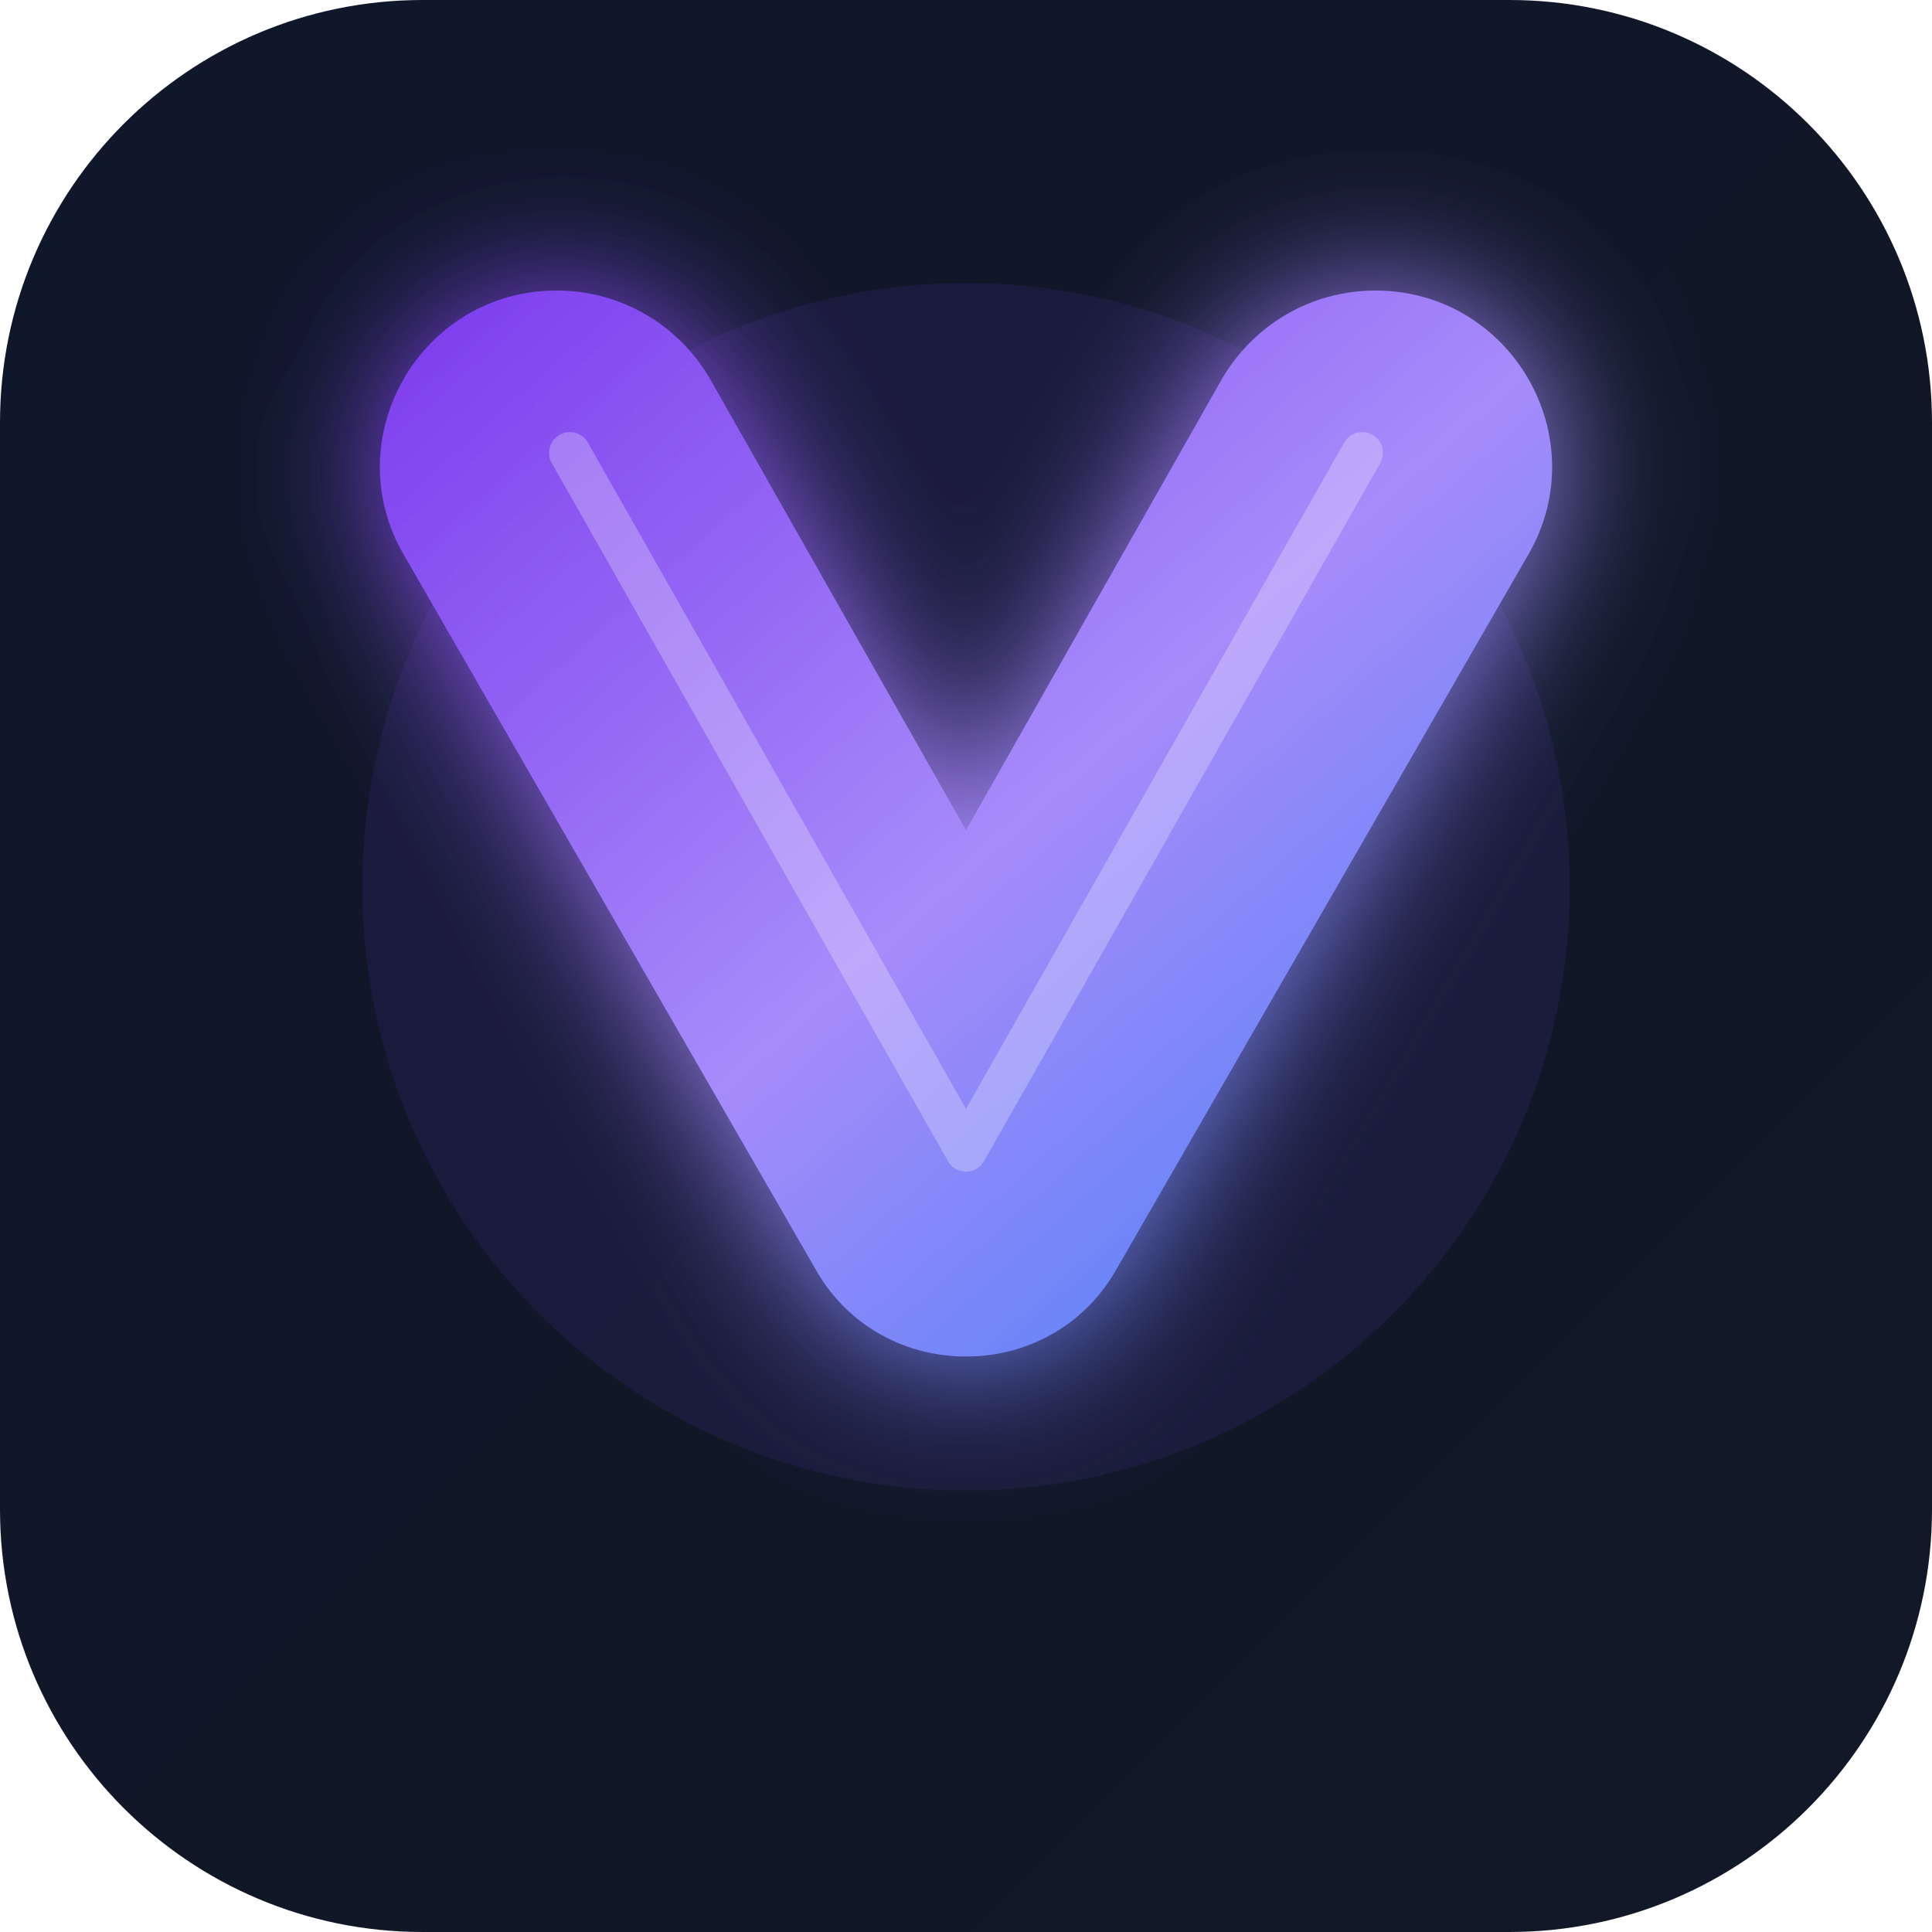
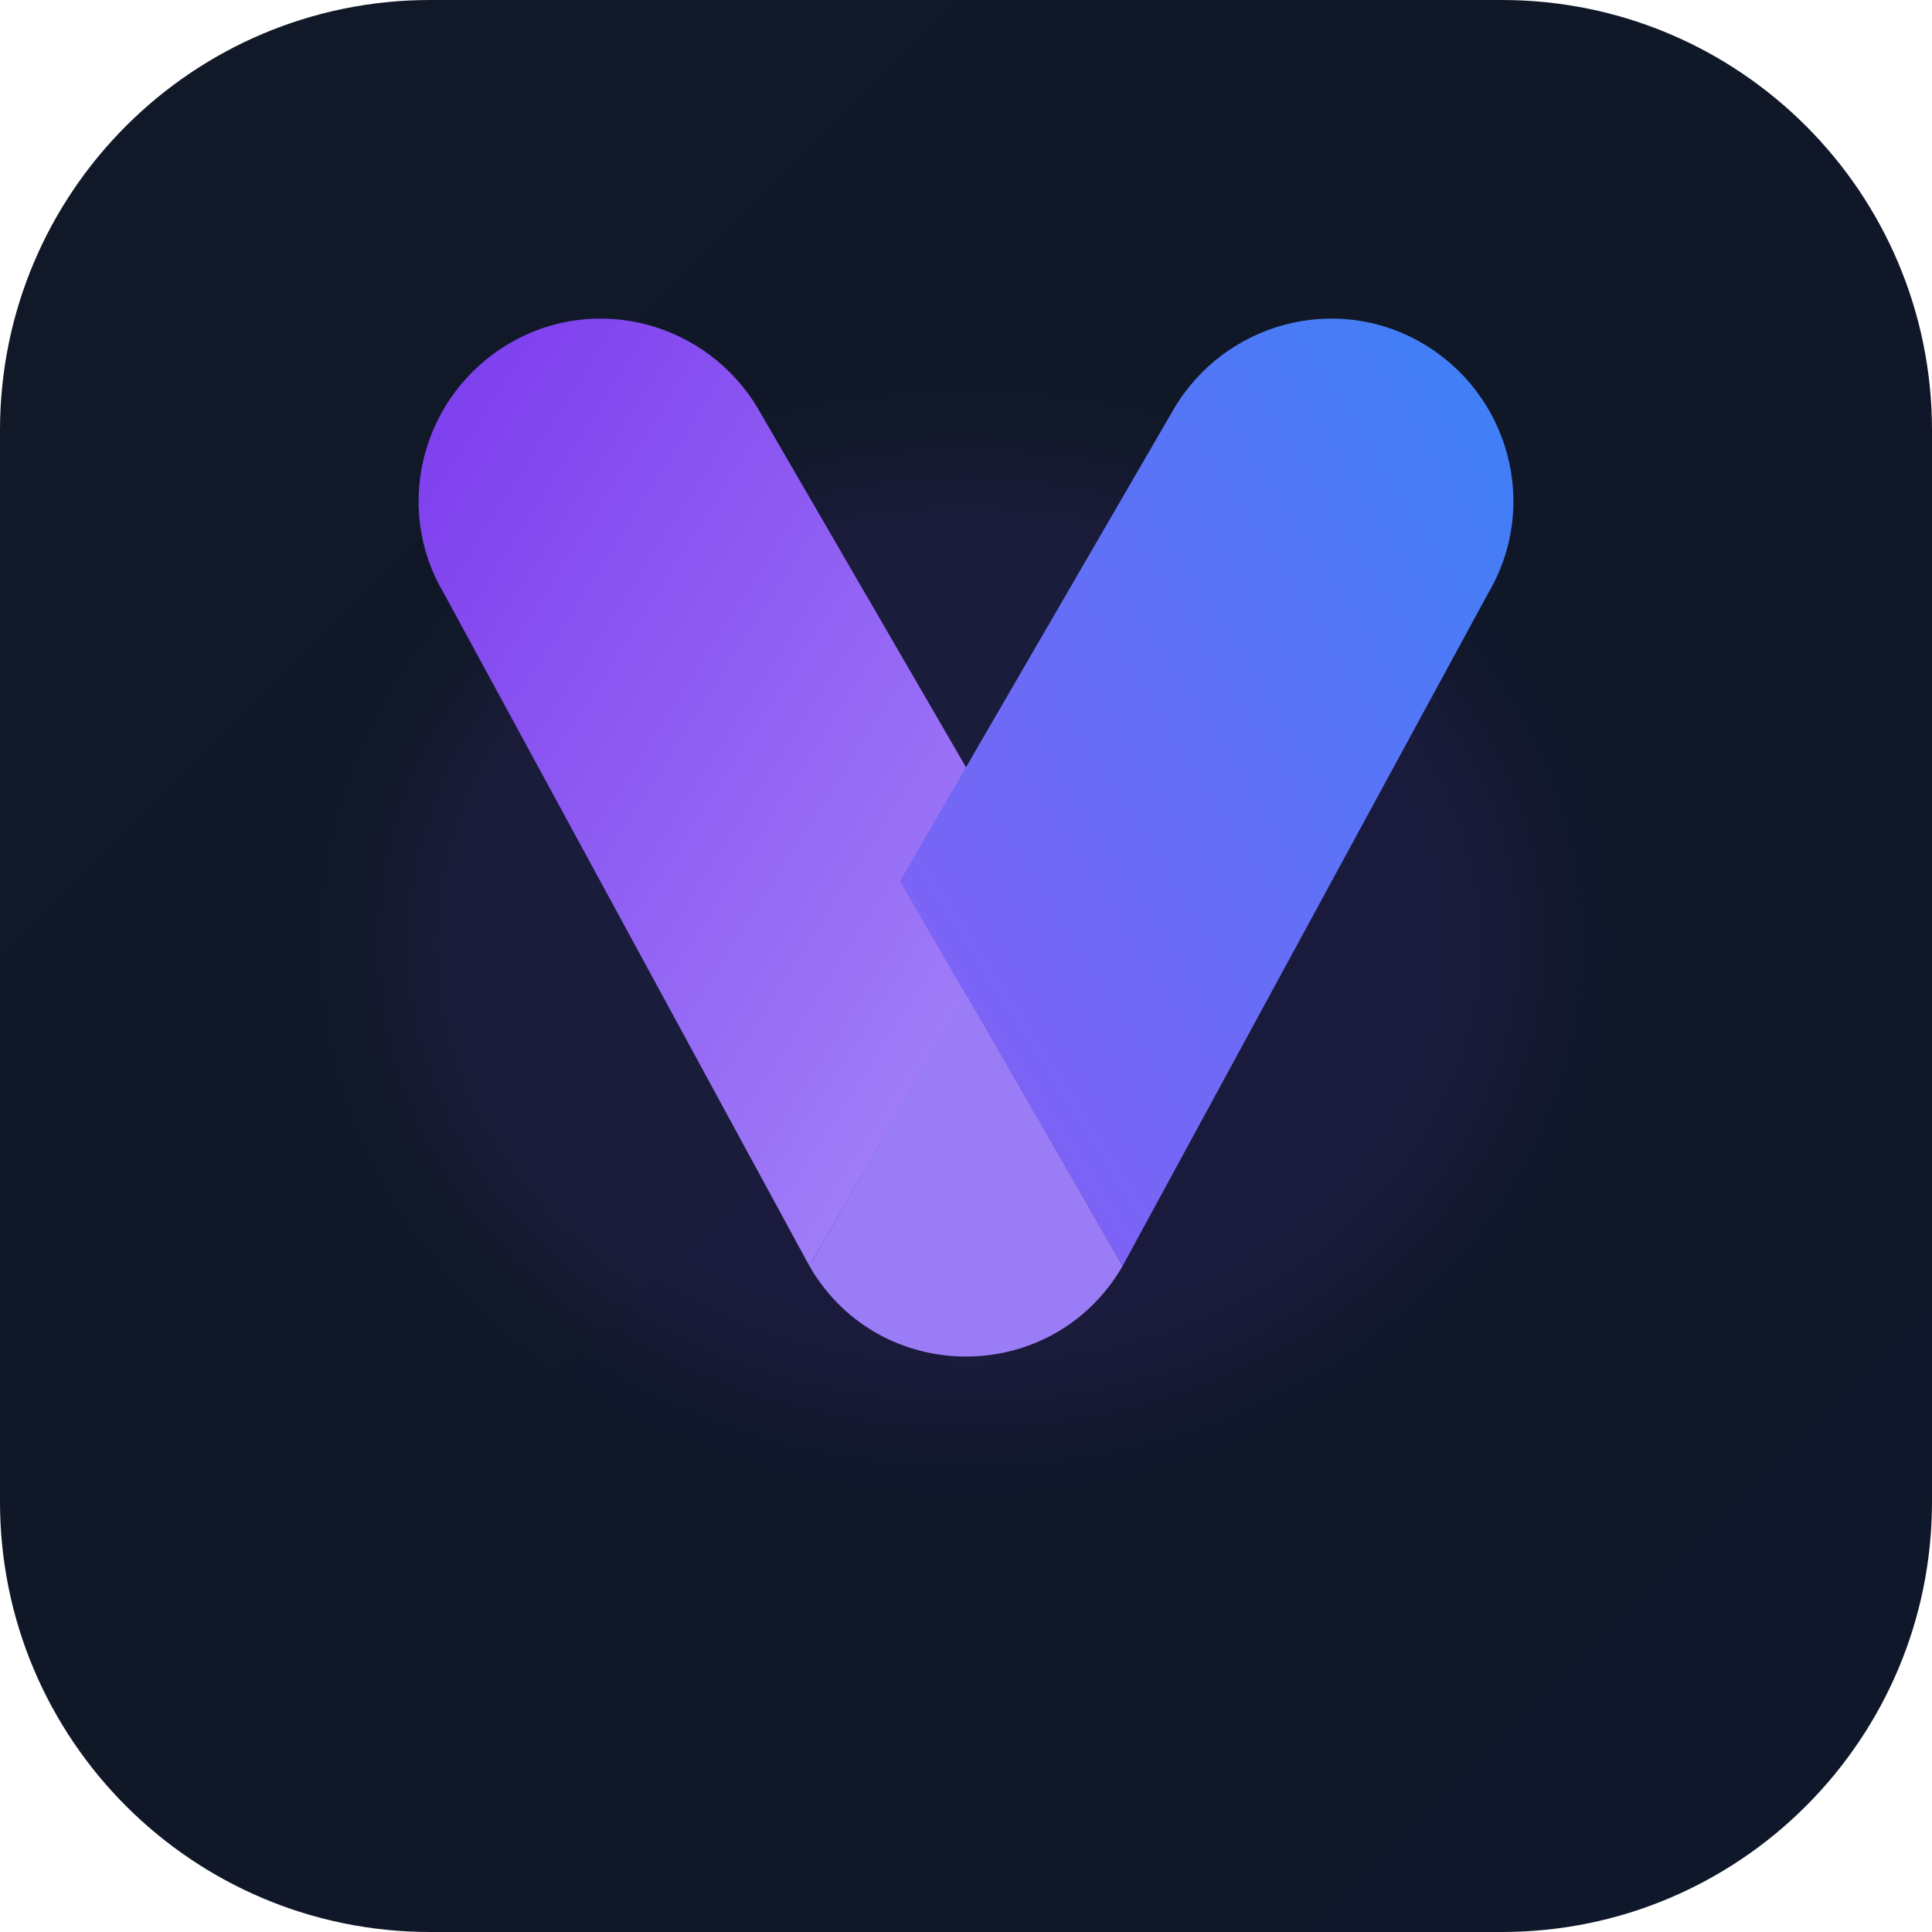
<svg xmlns="http://www.w3.org/2000/svg" viewBox="0 0 1024 1024" role="img" aria-labelledby="title desc">
  <defs>
    <linearGradient id="bg" x1="0" y1="0" x2="1" y2="1">
-       <stop offset="0" stop-color="#0f172a" />
-       <stop offset="1" stop-color="#111827" />
+       <stop offset="0" stop-color="#111827" />
+       <stop offset="1" stop-color="#0f172a" />
    </linearGradient>
-     <linearGradient id="v" x1="0" y1="0" x2="1" y2="1">
+     <linearGradient id="left" x1="0" y1="0" x2="1" y2="1">
      <stop offset="0" stop-color="#7c3aed" />
-       <stop offset=".52" stop-color="#a78bfa" />
+       <stop offset="1" stop-color="#a78bfa" />
+     </linearGradient>
+     <linearGradient id="right" x1="0" y1="1" x2="1" y2="0">
+       <stop offset="0" stop-color="#8b5cf6" />
      <stop offset="1" stop-color="#3b82f6" />
    </linearGradient>
-     <filter id="glow" x="-40%" y="-40%" width="180%" height="180%">
-       <feGaussianBlur stdDeviation="38" result="b" />
-       <feMerge>
-         <feMergeNode in="b" />
-         <feMergeNode in="SourceGraphic" />
-       </feMerge>
+     <filter id="soft" x="-30%" y="-30%" width="160%" height="160%">
+       <feGaussianBlur stdDeviation="24" />
    </filter>
  </defs>
-   <rect width="1024" height="1024" rx="224" fill="url(#bg)" />
-   <circle cx="512" cy="470" r="320" fill="#7c3aed" opacity=".10" />
-   <path d="M214 294c-36-62 9-140 81-140 34 0 65 18 82 48l135 238 135-238c17-30 48-48 82-48 72 0 117 78 81 140L591 674c-35 60-123 60-158 0L214 294Z" fill="url(#v)" filter="url(#glow)" />
-   <path d="M302 240 512 610 722 240" fill="none" stroke="rgba(255,255,255,.26)" stroke-width="22" stroke-linecap="round" stroke-linejoin="round" />
+   <rect width="1024" height="1024" rx="228" fill="url(#bg)" />
+   <ellipse cx="512" cy="500" rx="300" ry="250" fill="#7c3aed" opacity=".10" filter="url(#soft)" />
+   <path d="M235 314c-27-46-11-105 35-132 46-27 105-11 132 35l145 250-118 204L235 314Z" fill="url(#left)" />
+   <path d="M789 314c27-46 11-105-35-132-46-27-105-11-132 35L477 467l118 204 194-357Z" fill="url(#right)" />
+   <path d="M429 671c37 64 129 64 166 0l-83-144-83 144Z" fill="#9b7cf7" />
</svg>
